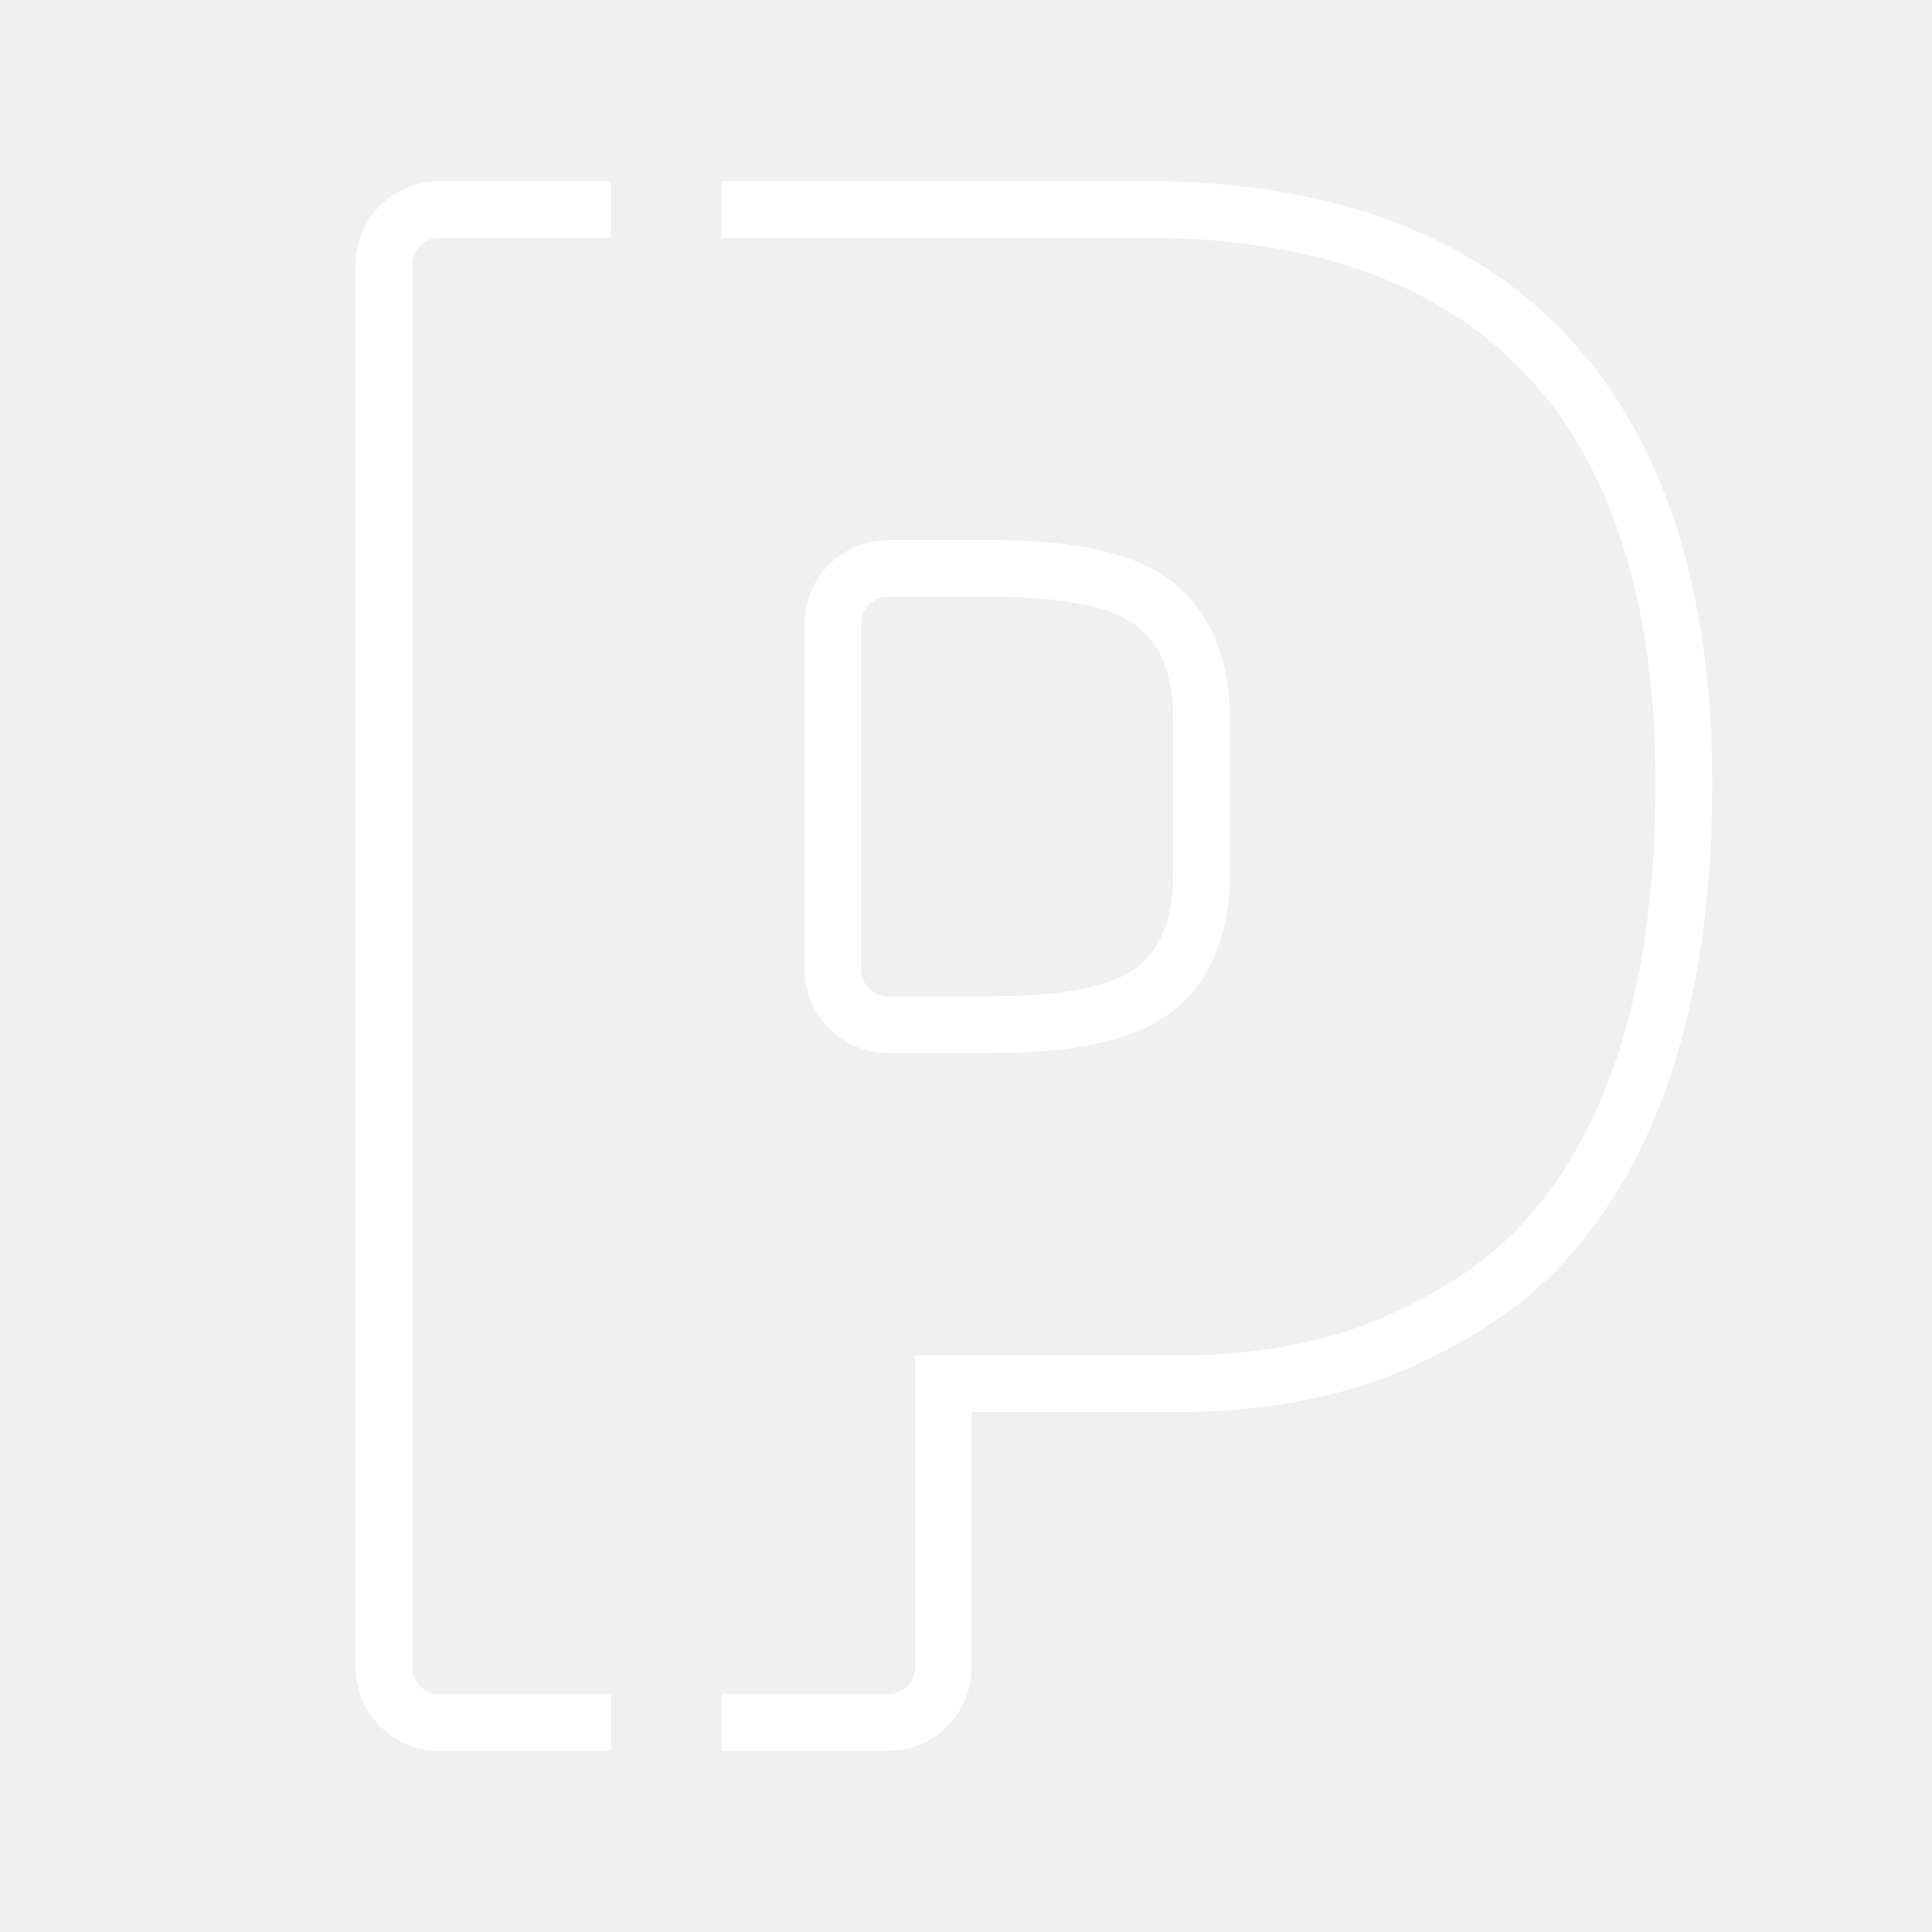
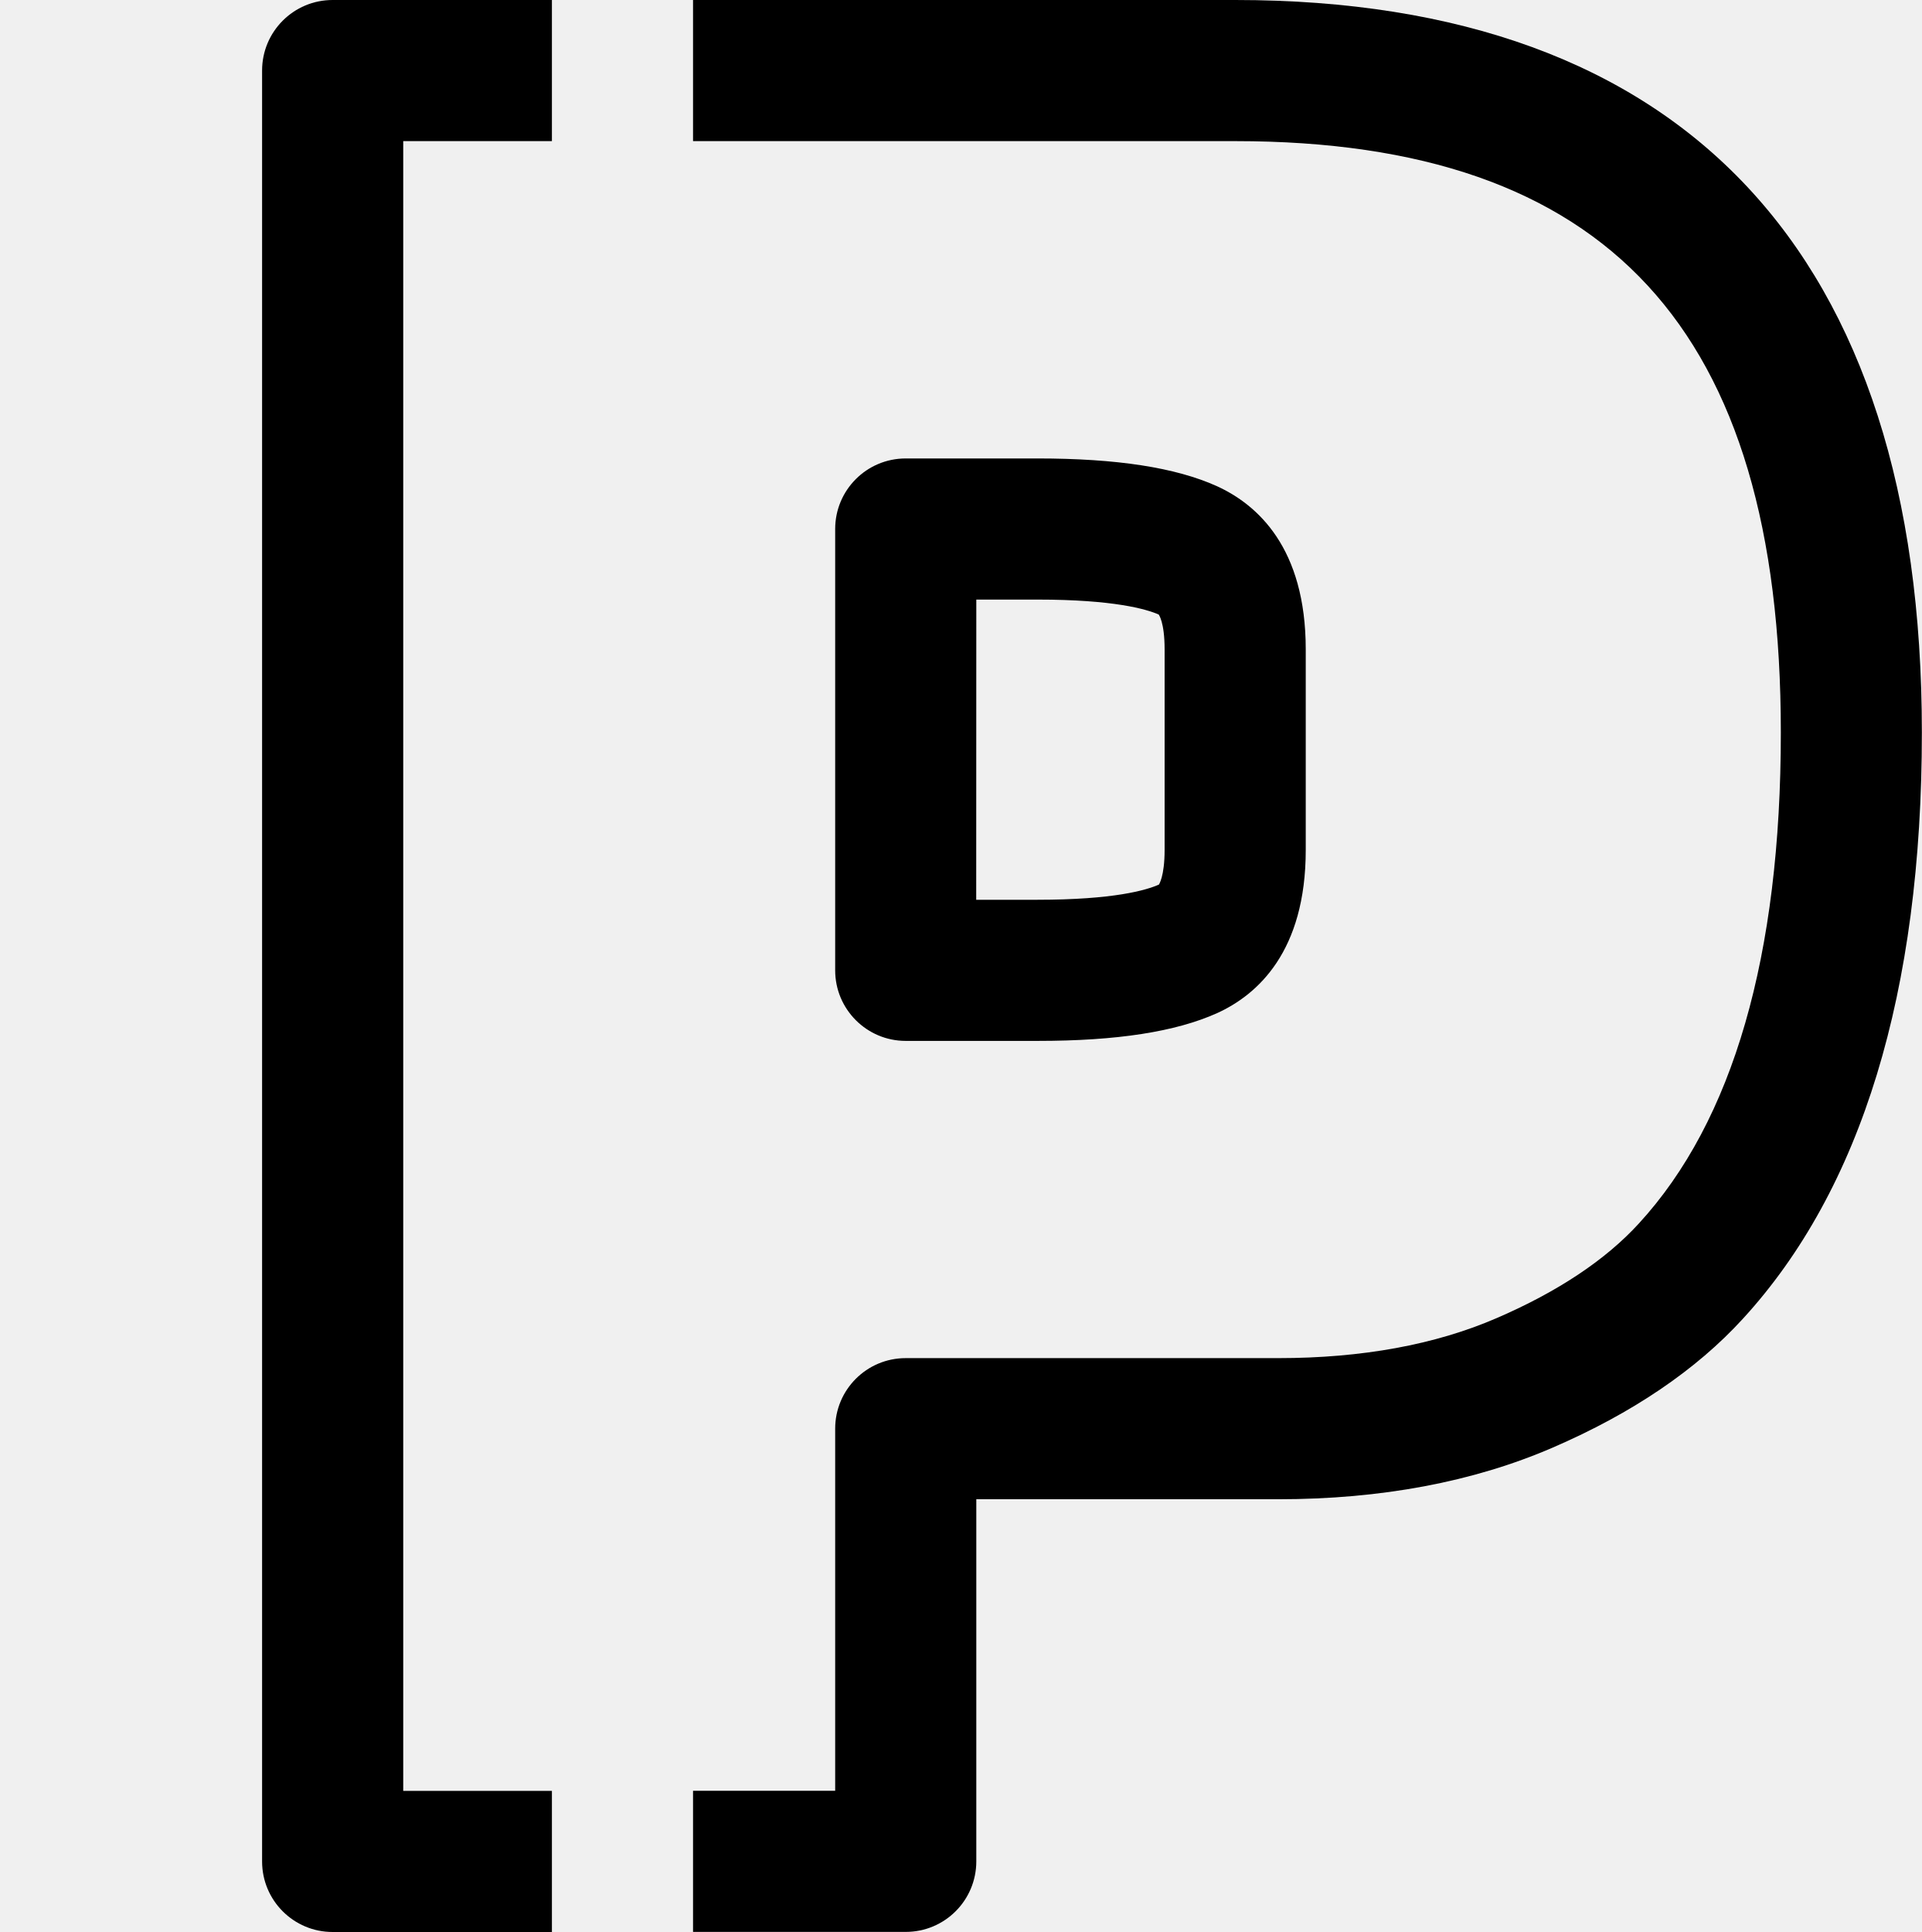
- <svg xmlns="http://www.w3.org/2000/svg" id="Layer_1" data-name="Layer 1" viewBox="0 0 512 512">
-   <path d="M161.92,55.5h-45.5a14.64,14.64,0,0,0-14.65,14.65v371.7a14.64,14.64,0,0,0,14.65,14.65h45.5" fill="none" stroke="#fff" stroke-miterlimit="10" stroke-width="15" />
-   <path d="M191.21,456.48h44.15A14.64,14.64,0,0,0,250,441.83V366.68h62.66c21.34,0,40.5-3.6,56.95-10.71s29.81-16.15,39.48-26.74c24.65-26.87,37.16-67.81,37.16-121.71,0-99.44-49.27-152-142.5-152H191.21" fill="none" stroke="#fff" stroke-miterlimit="10" stroke-width="15" />
-   <path d="M235.36,271.55h27.35c16.48,0,28.66-1.89,37.3-5.78,8.39-3.83,18.37-12.78,18.37-33.85V190.28c0-21.07-10-30-18.43-33.87s-20.78-5.75-37.26-5.75H235.36a14.63,14.63,0,0,0-14.65,14.64v91.6A14.65,14.65,0,0,0,235.36,271.55Z" fill="none" stroke="#fff" stroke-miterlimit="10" stroke-width="15" />
+ <svg xmlns="http://www.w3.org/2000/svg" version="1.1" id="Lag_1" x="0px" y="0px" viewBox="0 0 190.65 191.66" style="enable-background:new 0 0 190.65 191.66;" xml:space="preserve">
+   <g>
+     <path d="M54.75,177.66H40V14h14.75V0H33c-3.87,0-7,3.13-7,7v177.66c0,3.87,3.13,7,7,7h21.75V177.66z" />
+     <path d="M122.54,0H68.75v14h53.79c36.92,0,54.12,18.64,54.12,58.66c0,22.14-4.73,38.53-14.09,48.72c-3.29,3.6-8.03,6.76-14.1,9.38   c-6.09,2.64-13.38,3.97-21.66,3.97H89.85c-3.87,0-7,3.13-7,7v35.92h-14.1v14h21.1c3.87,0,7-3.13,7-7v-35.92h29.95   c10.2,0,19.36-1.72,27.22-5.12c7.9-3.41,14.25-7.72,18.87-12.78c11.78-12.84,17.76-32.41,17.76-58.17   C190.65,25.13,167.1,0,122.54,0z" />
+     <path d="M89.85,103.26h13.07c7.88,0,13.7-0.9,17.83-2.76c4.01-1.83,8.78-6.11,8.78-16.18v-19.9c0-10.07-4.78-14.35-8.81-16.19   c-4.1-1.85-9.93-2.75-17.81-2.75H89.85c-3.87,0-7,3.13-7,7v43.78C82.85,100.12,85.98,103.26,89.85,103.26z M96.85,59.48h6.07   c7.57,0,10.8,0.95,12.02,1.48c0.01,0.01,0.59,0.75,0.59,3.45v19.91c0,2.66-0.57,3.42-0.56,3.43c-1.25,0.56-4.49,1.51-12.06,1.51   h-6.07L96.85,59.48L96.85,59.48z" />
+   </g>
</svg>
